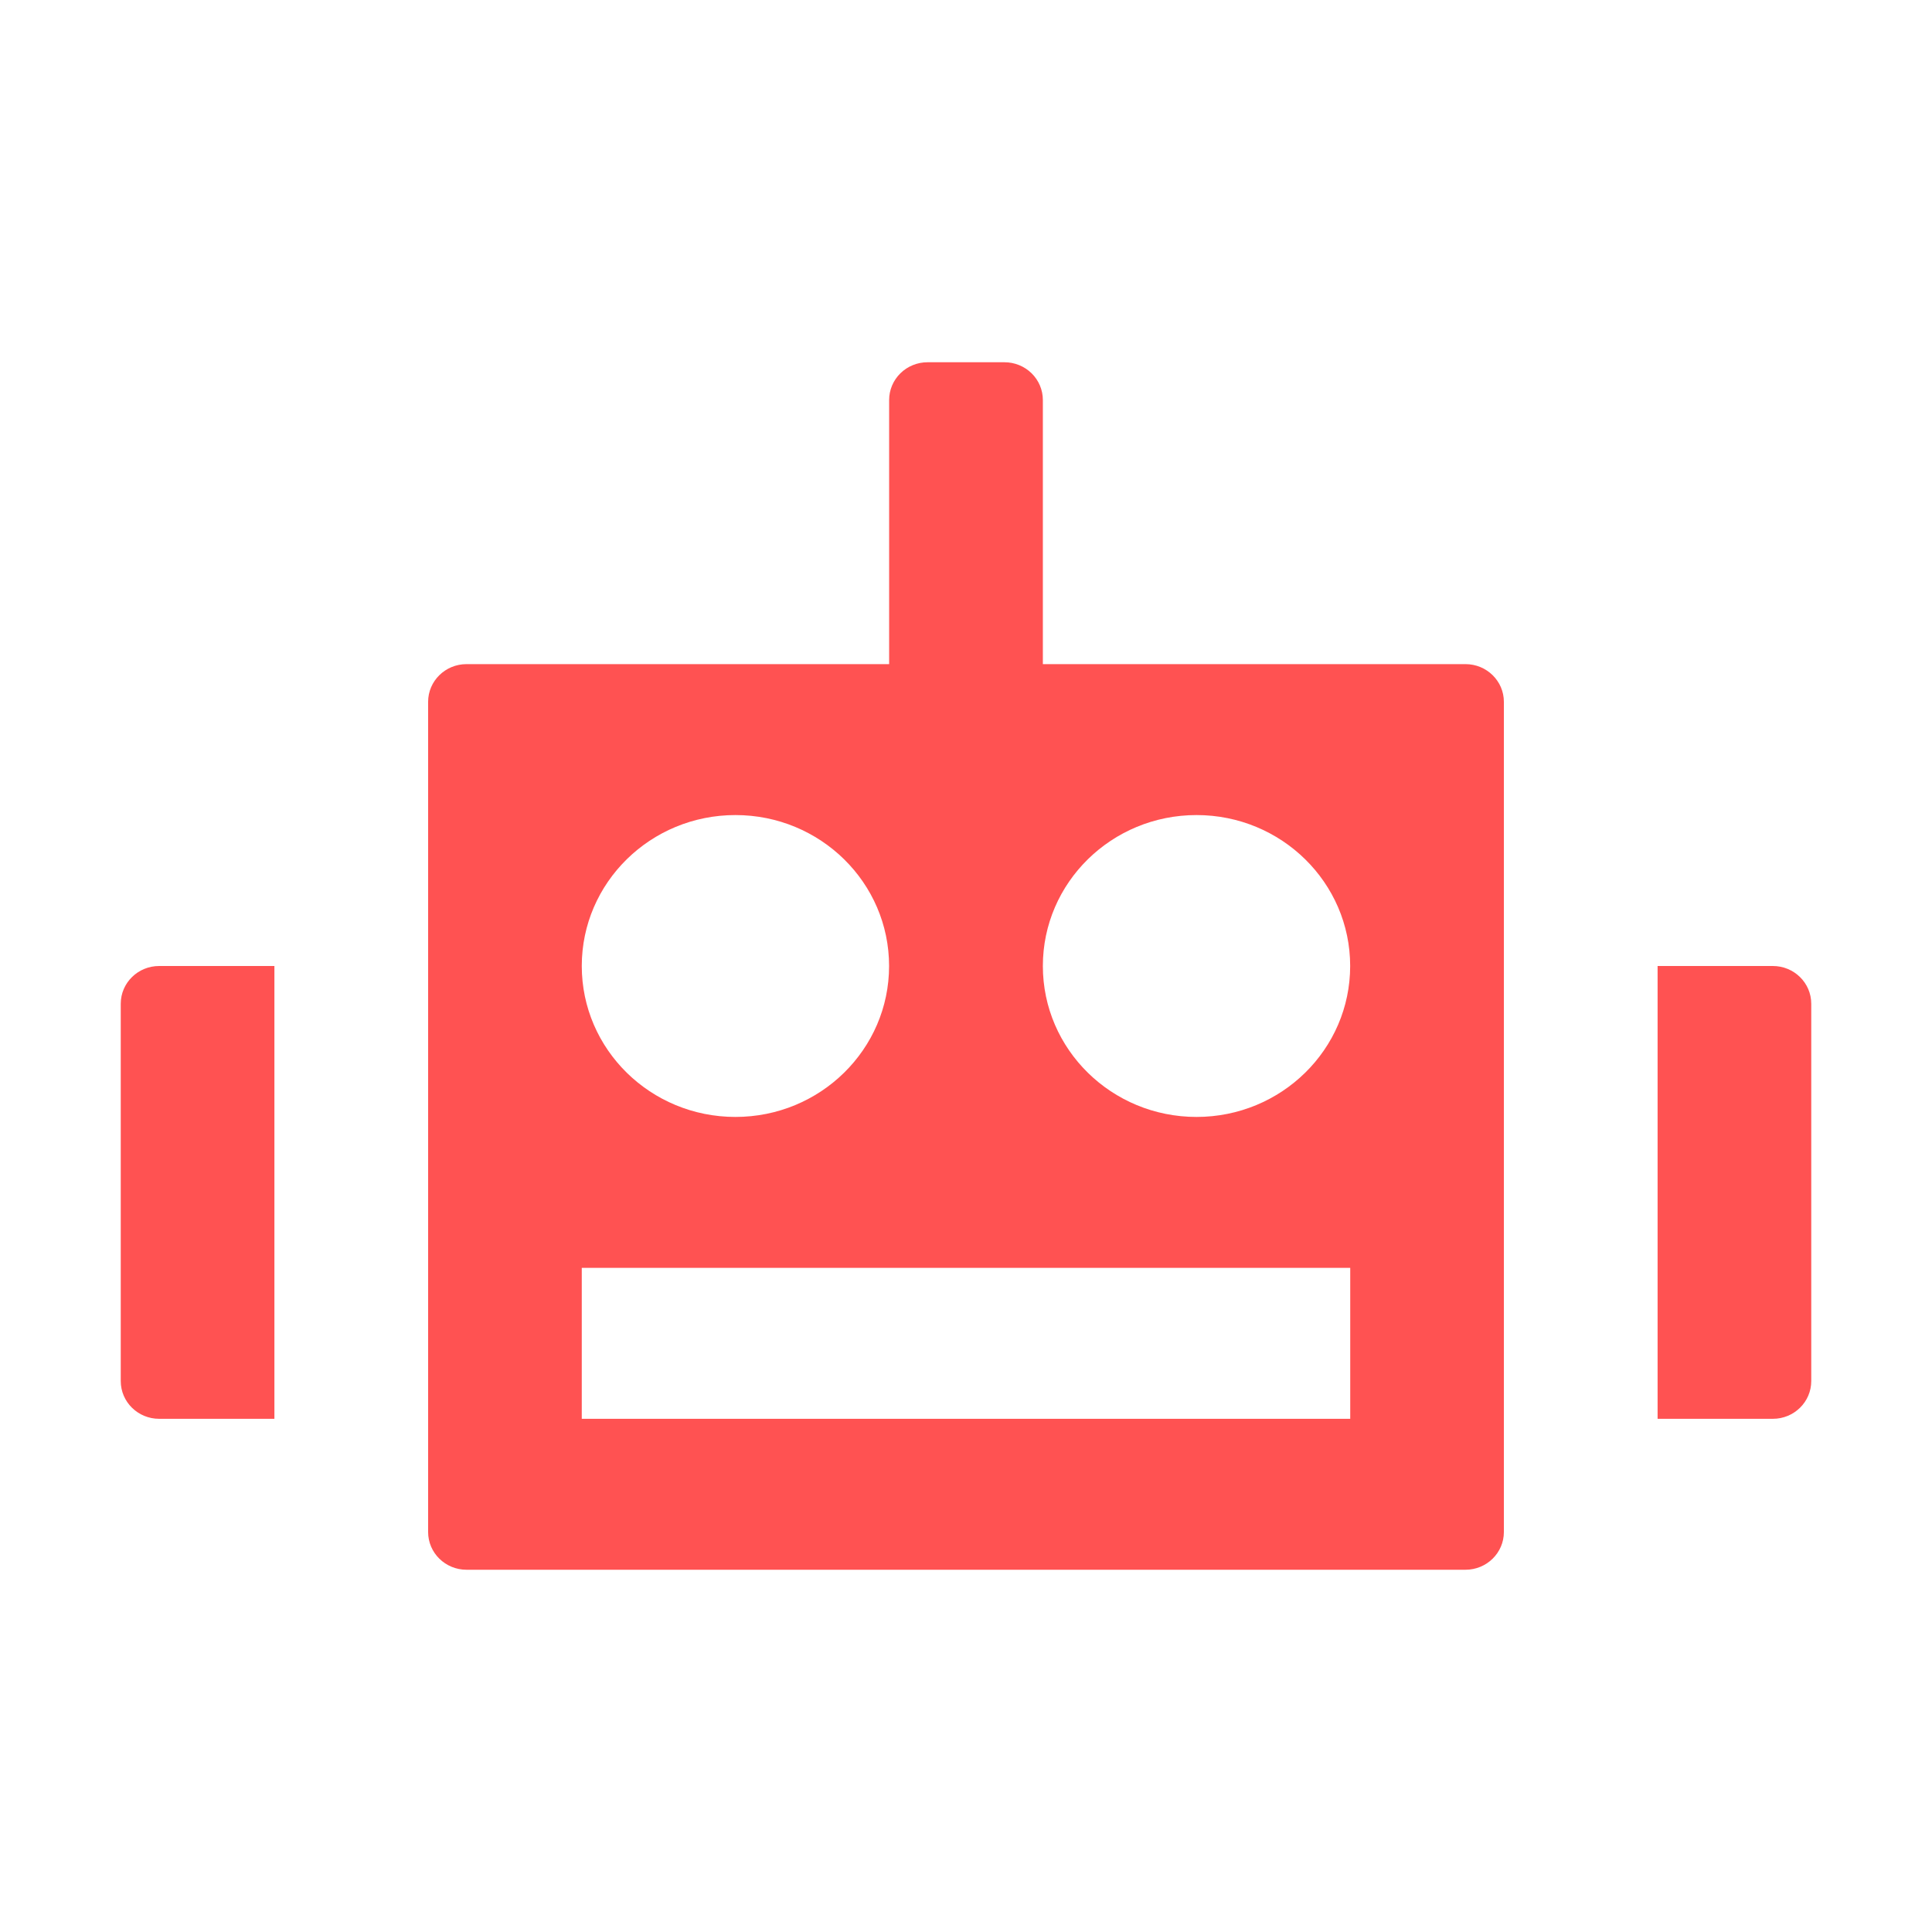
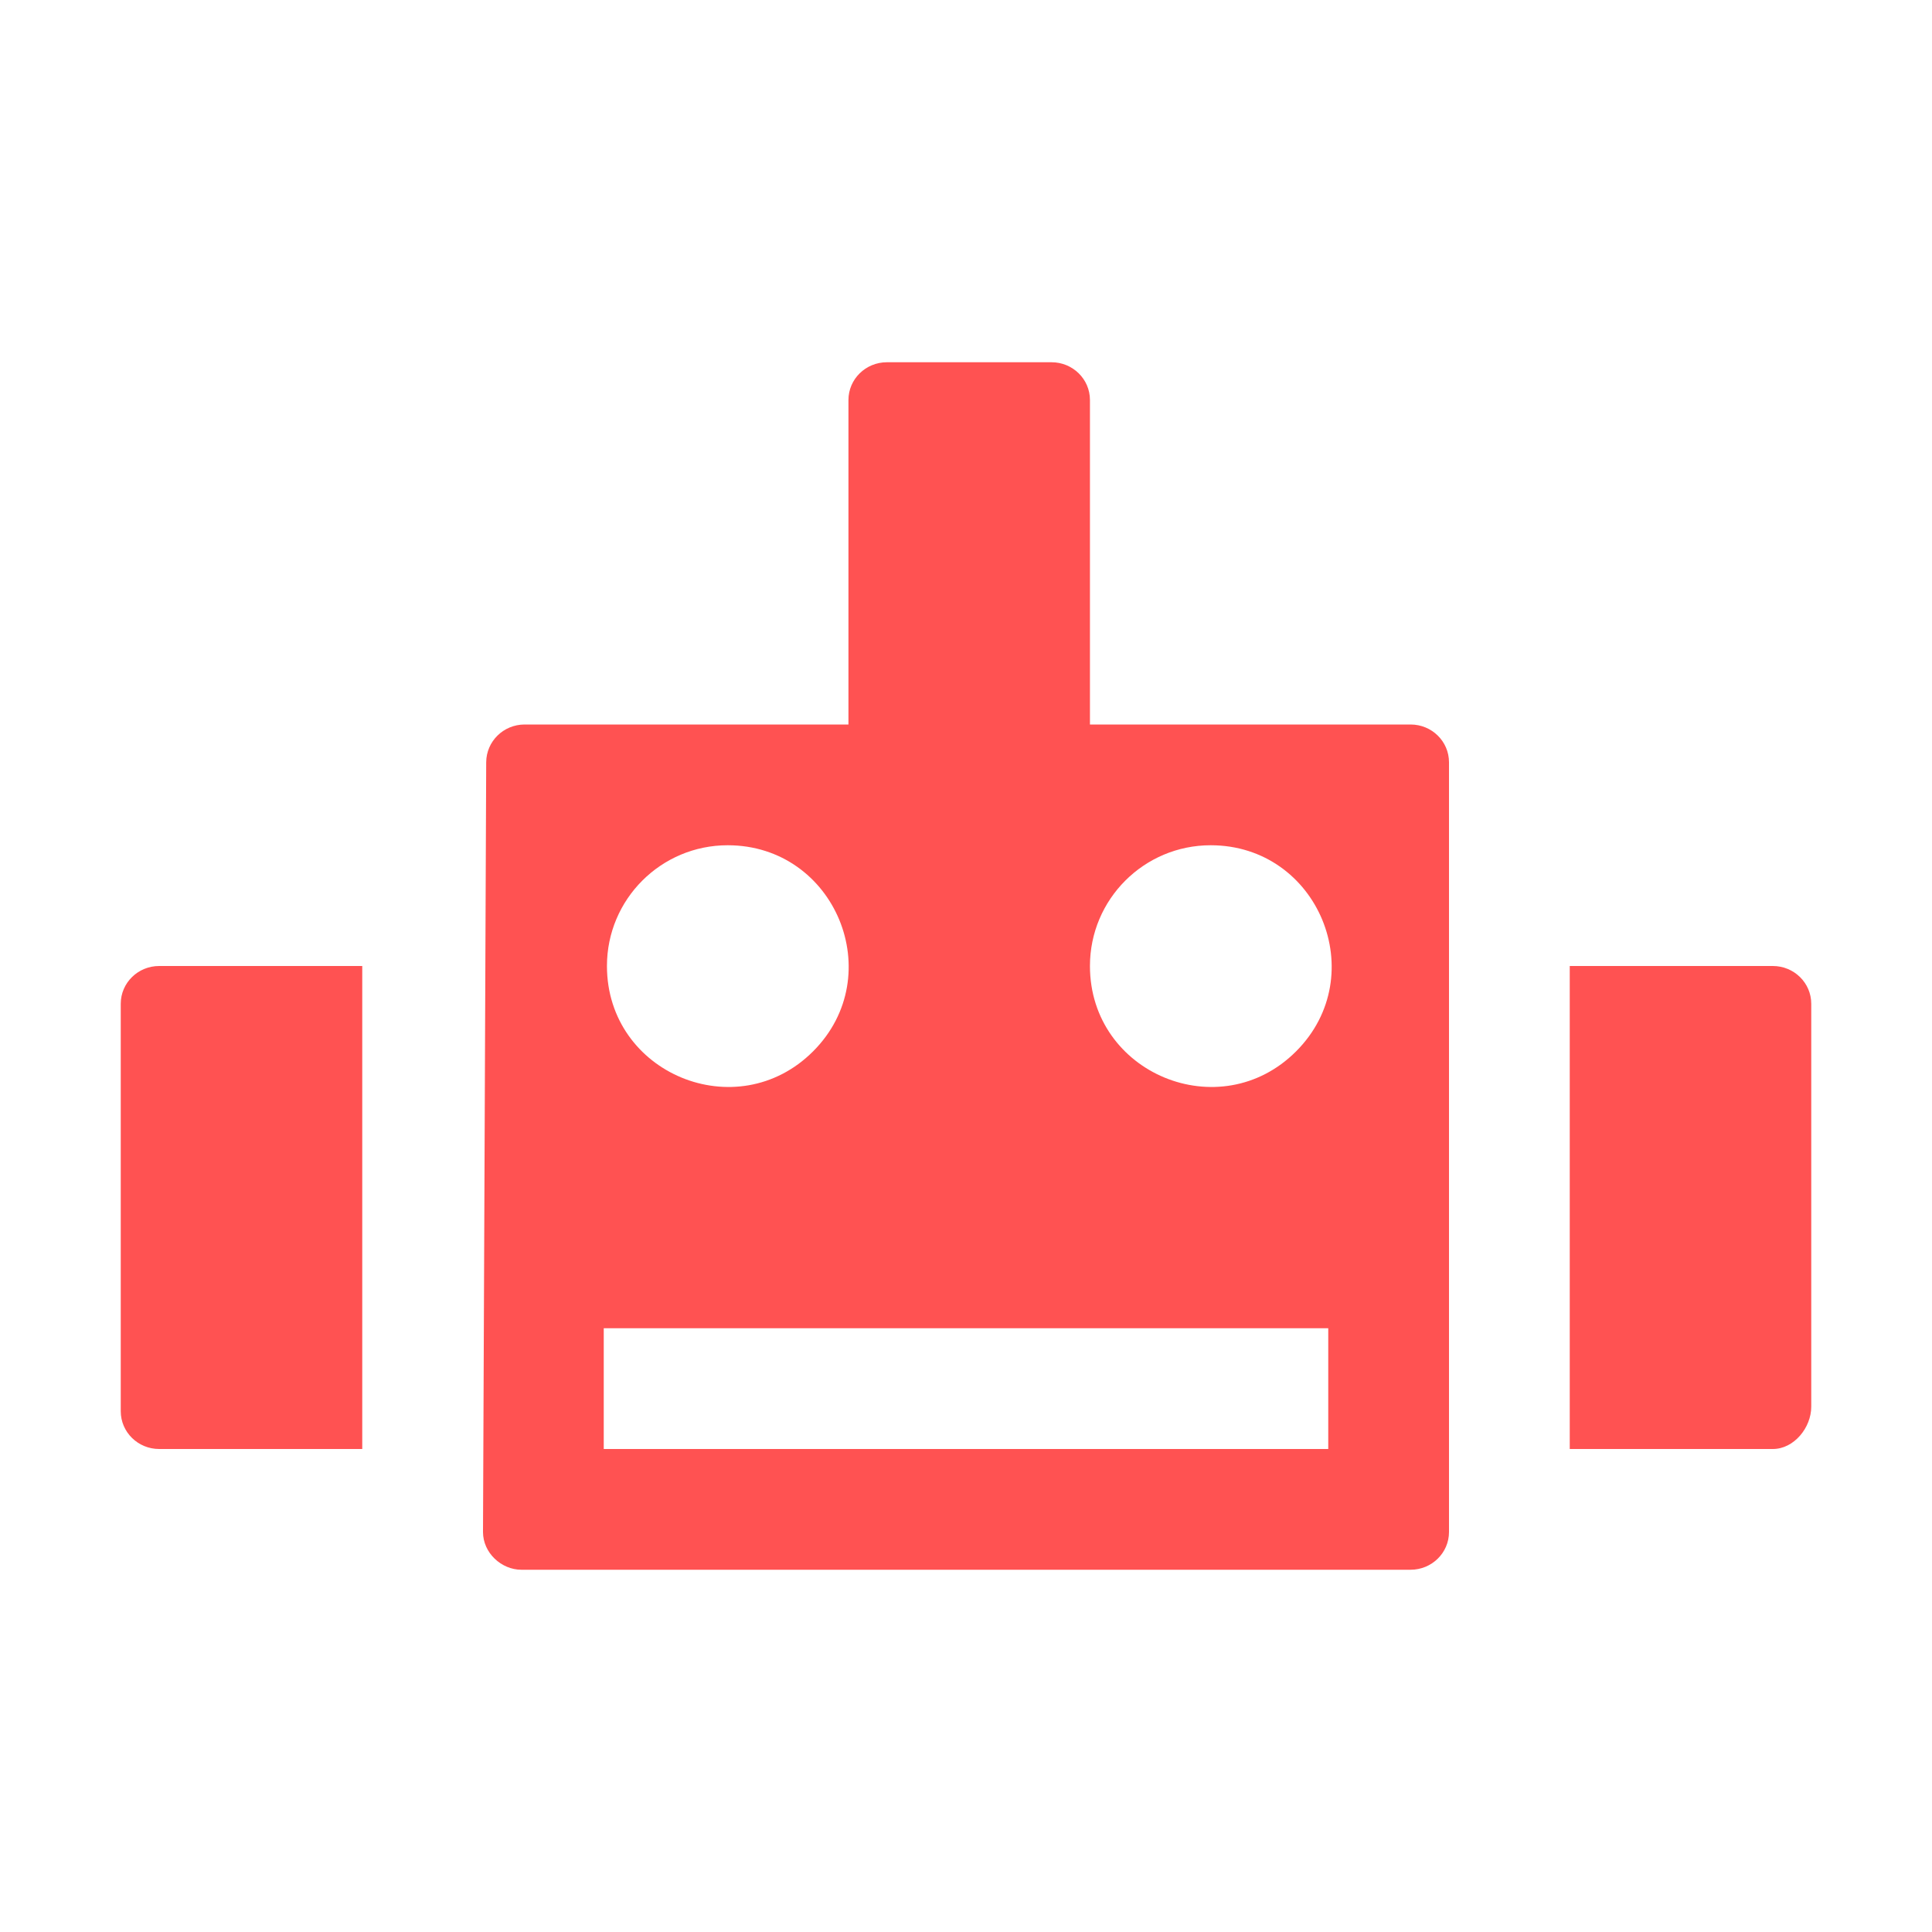
<svg xmlns="http://www.w3.org/2000/svg" viewBox="0 0 32 32" version="1.1" id="svg2">
  <defs id="defs2" />
-   <path fill="#ffcdd2" d="M 2.636,23.5 H 4.545 V 16 H 2.636 A 0.636,0.625 0 0 0 2,16.625 v 6.25 a 0.636,0.625 0 0 0 0.636,0.625 M 27.455,16 v 7.5 h 1.909 A 0.636,0.625 0 0 0 30,22.875 v -6.25 A 0.636,0.625 0 0 0 29.364,16 Z M 16.636,6 H 15.364 A 0.636,0.625 0 0 0 14.727,6.625 V 11 H 7.727 A 0.636,0.625 0 0 0 7.091,11.625 V 25.375 A 0.636,0.625 0 0 0 7.727,26 H 24.273 a 0.636,0.625 0 0 0 0.636,-0.625 V 11.625 A 0.636,0.625 0 0 0 24.273,11 H 17.273 V 6.625 A 0.636,0.625 0 0 0 16.636,6 M 12.182,13.5 A 2.545,2.5 0 1 1 9.636,16 2.545,2.5 0 0 1 12.182,13.5 m 10.182,10 H 9.636 V 21 H 22.364 Z M 19.818,13.5 a 2.545,2.5 0 1 1 -2.545,2.5 2.545,2.5 0 0 1 2.545,-2.5" id="path2" style="fill:#ff5252;fill-opacity:1;stroke-width:1.261" />
+   <path fill="#ffcdd2" d="M 2.636,24 H 6 V 16 H 2.636 C 2.285,16 2,16.28 2,16.625 v 6.75 C 2,23.72 2.285,24 2.636,24 M 26,16 v 8 h 3.364 C 29.715,24 30,23.645 30,23.3 V 16.625 C 30,16.28 29.715,16 29.364,16 Z M 17.417,6 H 14.69 C 14.338,6 14.053,6.28 14.053,6.625 V 12 H 8.69 C 8.338,12 8.055,12.28 8.053,12.625 L 8,25.375 C 8,25.72 8.304,26 8.636,26 l 14.727,-3e-6 C 23.715,26 24,25.72 24,25.375 V 12.625 C 24,12.28 23.715,12 23.364,12 H 18.053 V 6.625 C 18.053,6.28 17.768,6 17.417,6 m -5.364,8 c 1.782,10e-7 2.674,2.154 1.414,3.414 -1.26,1.26 -3.414,0.368 -3.414,-1.414 0,-1.105 0.895,-2 2,-2 M 22,24 H 10 V 22 H 22 Z M 20.053,14 c 1.782,10e-7 2.674,2.154 1.414,3.414 C 20.208,18.674 18.053,17.782 18.053,16 c 0,-1.105 0.895,-2 2,-2" id="path2" style="fill:#ff5252;fill-opacity:1;stroke-width:1.261" />
</svg>
